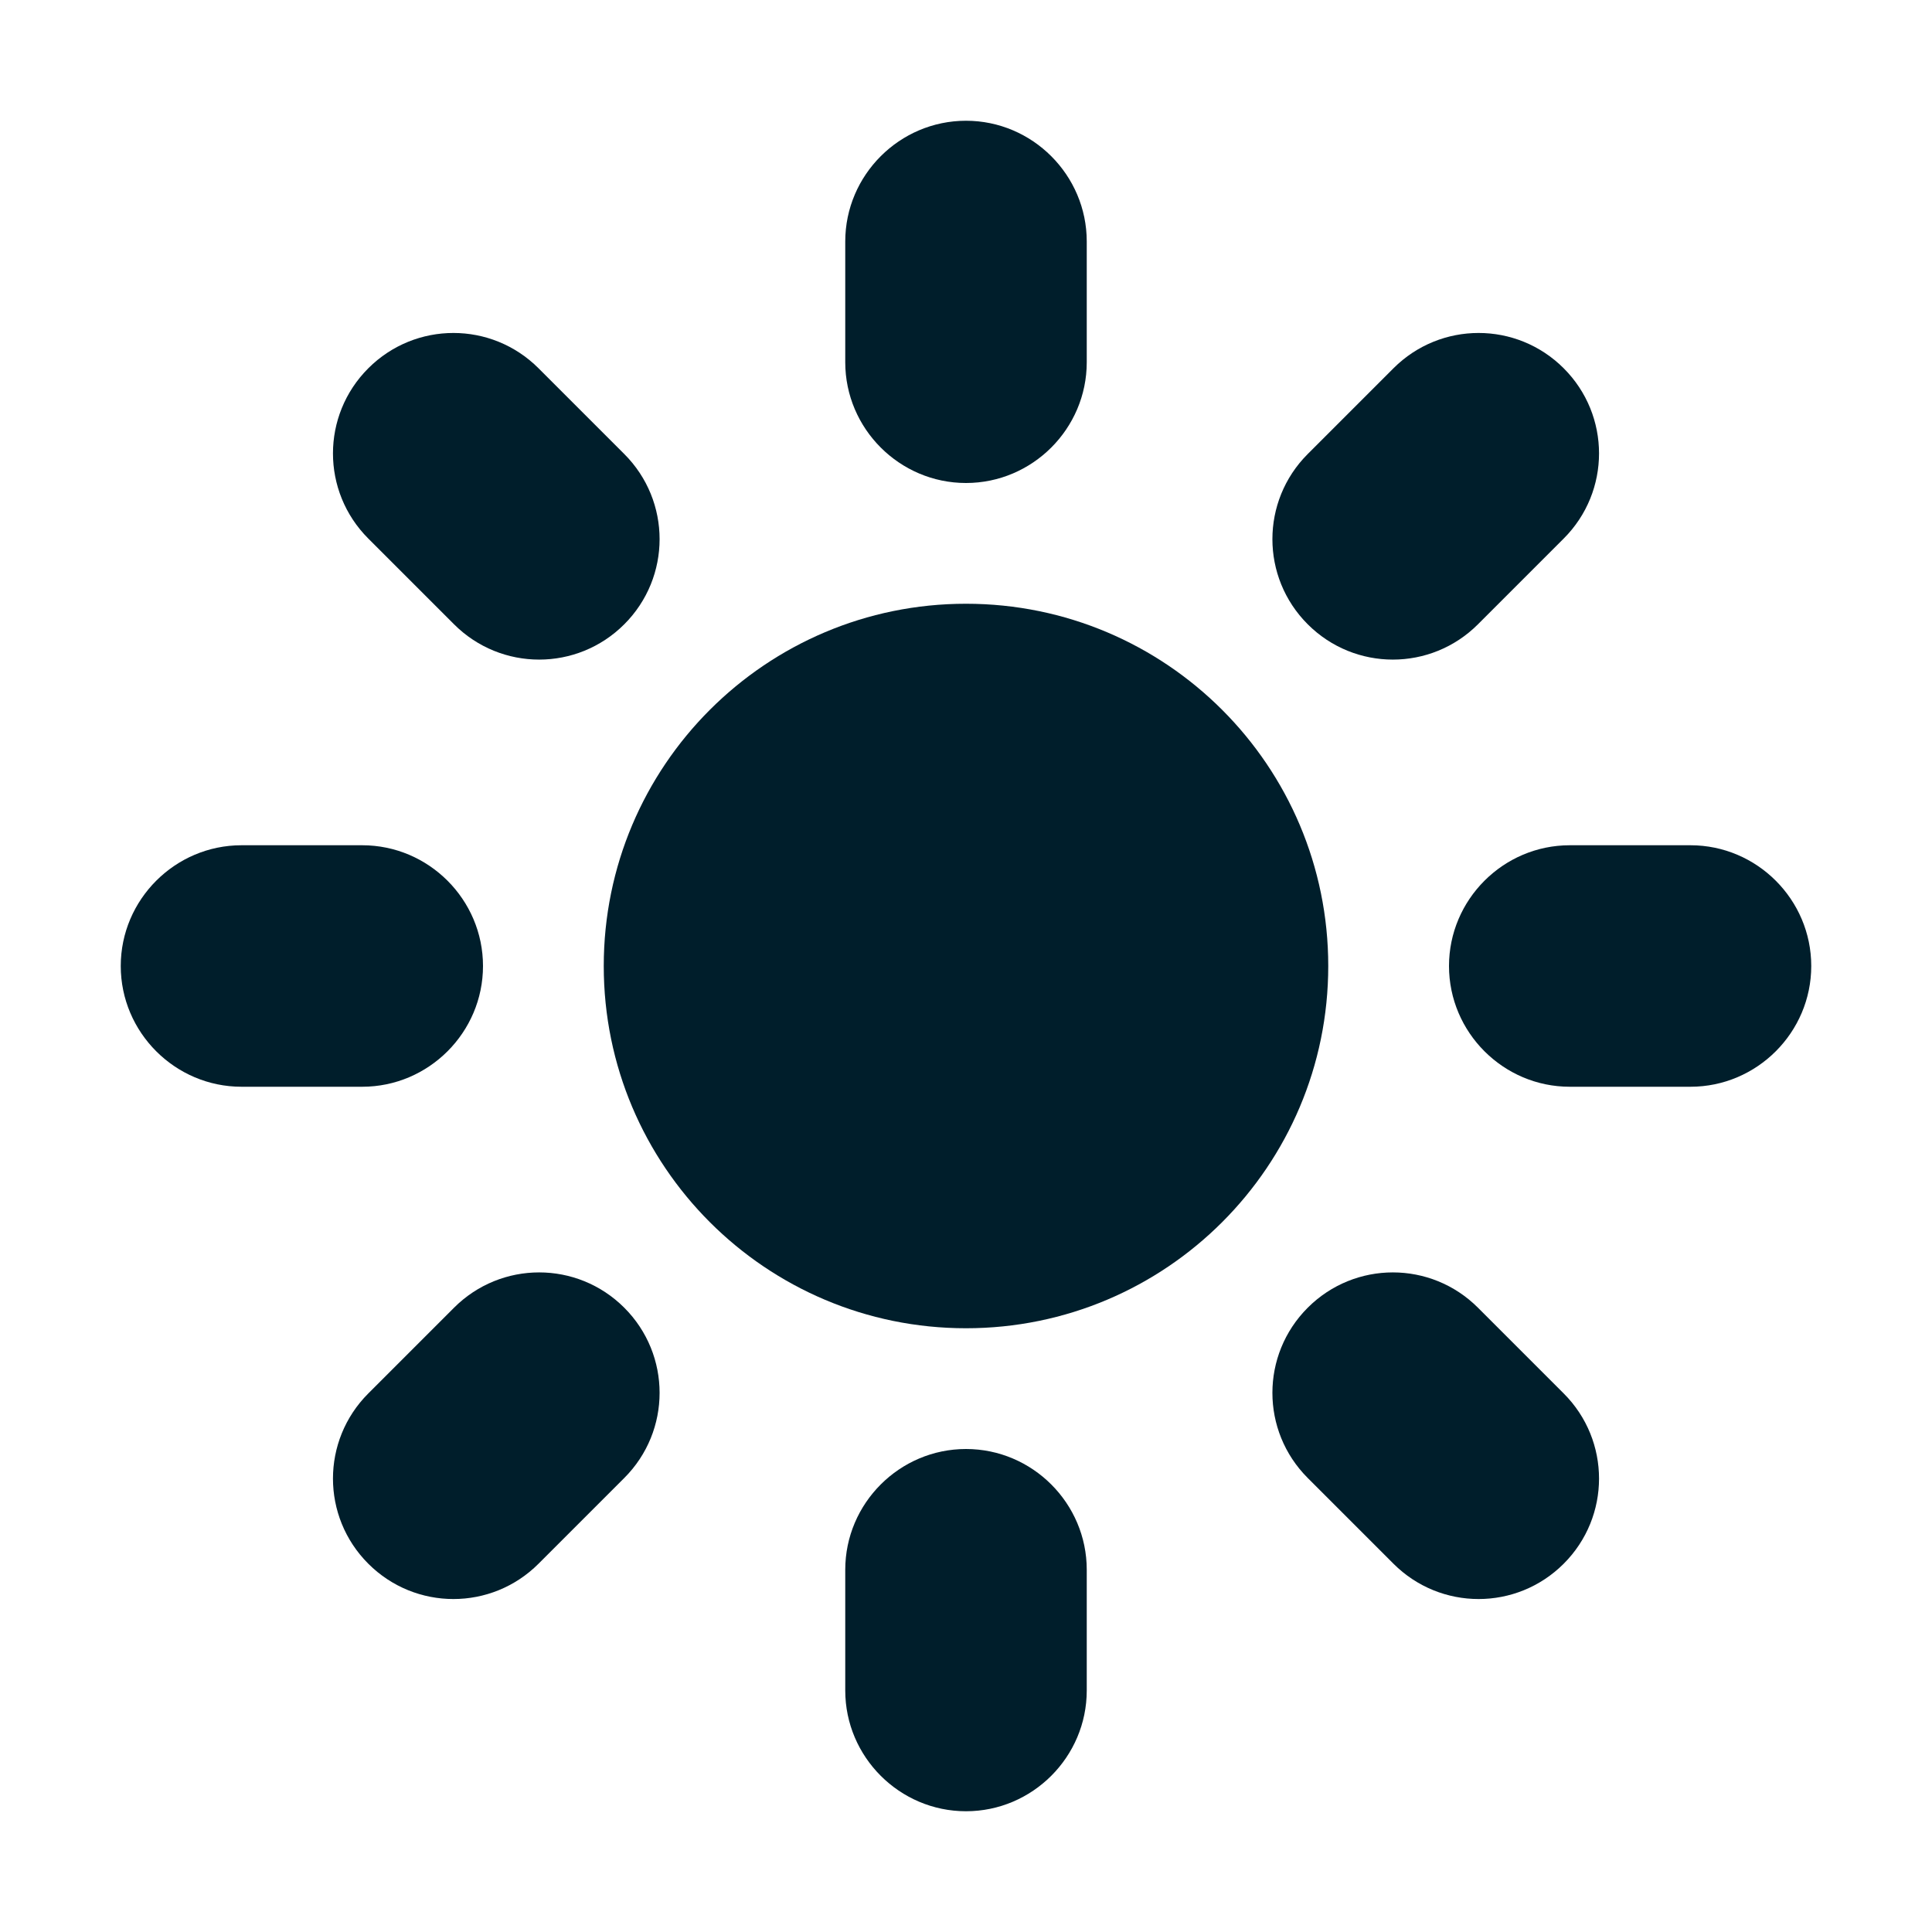
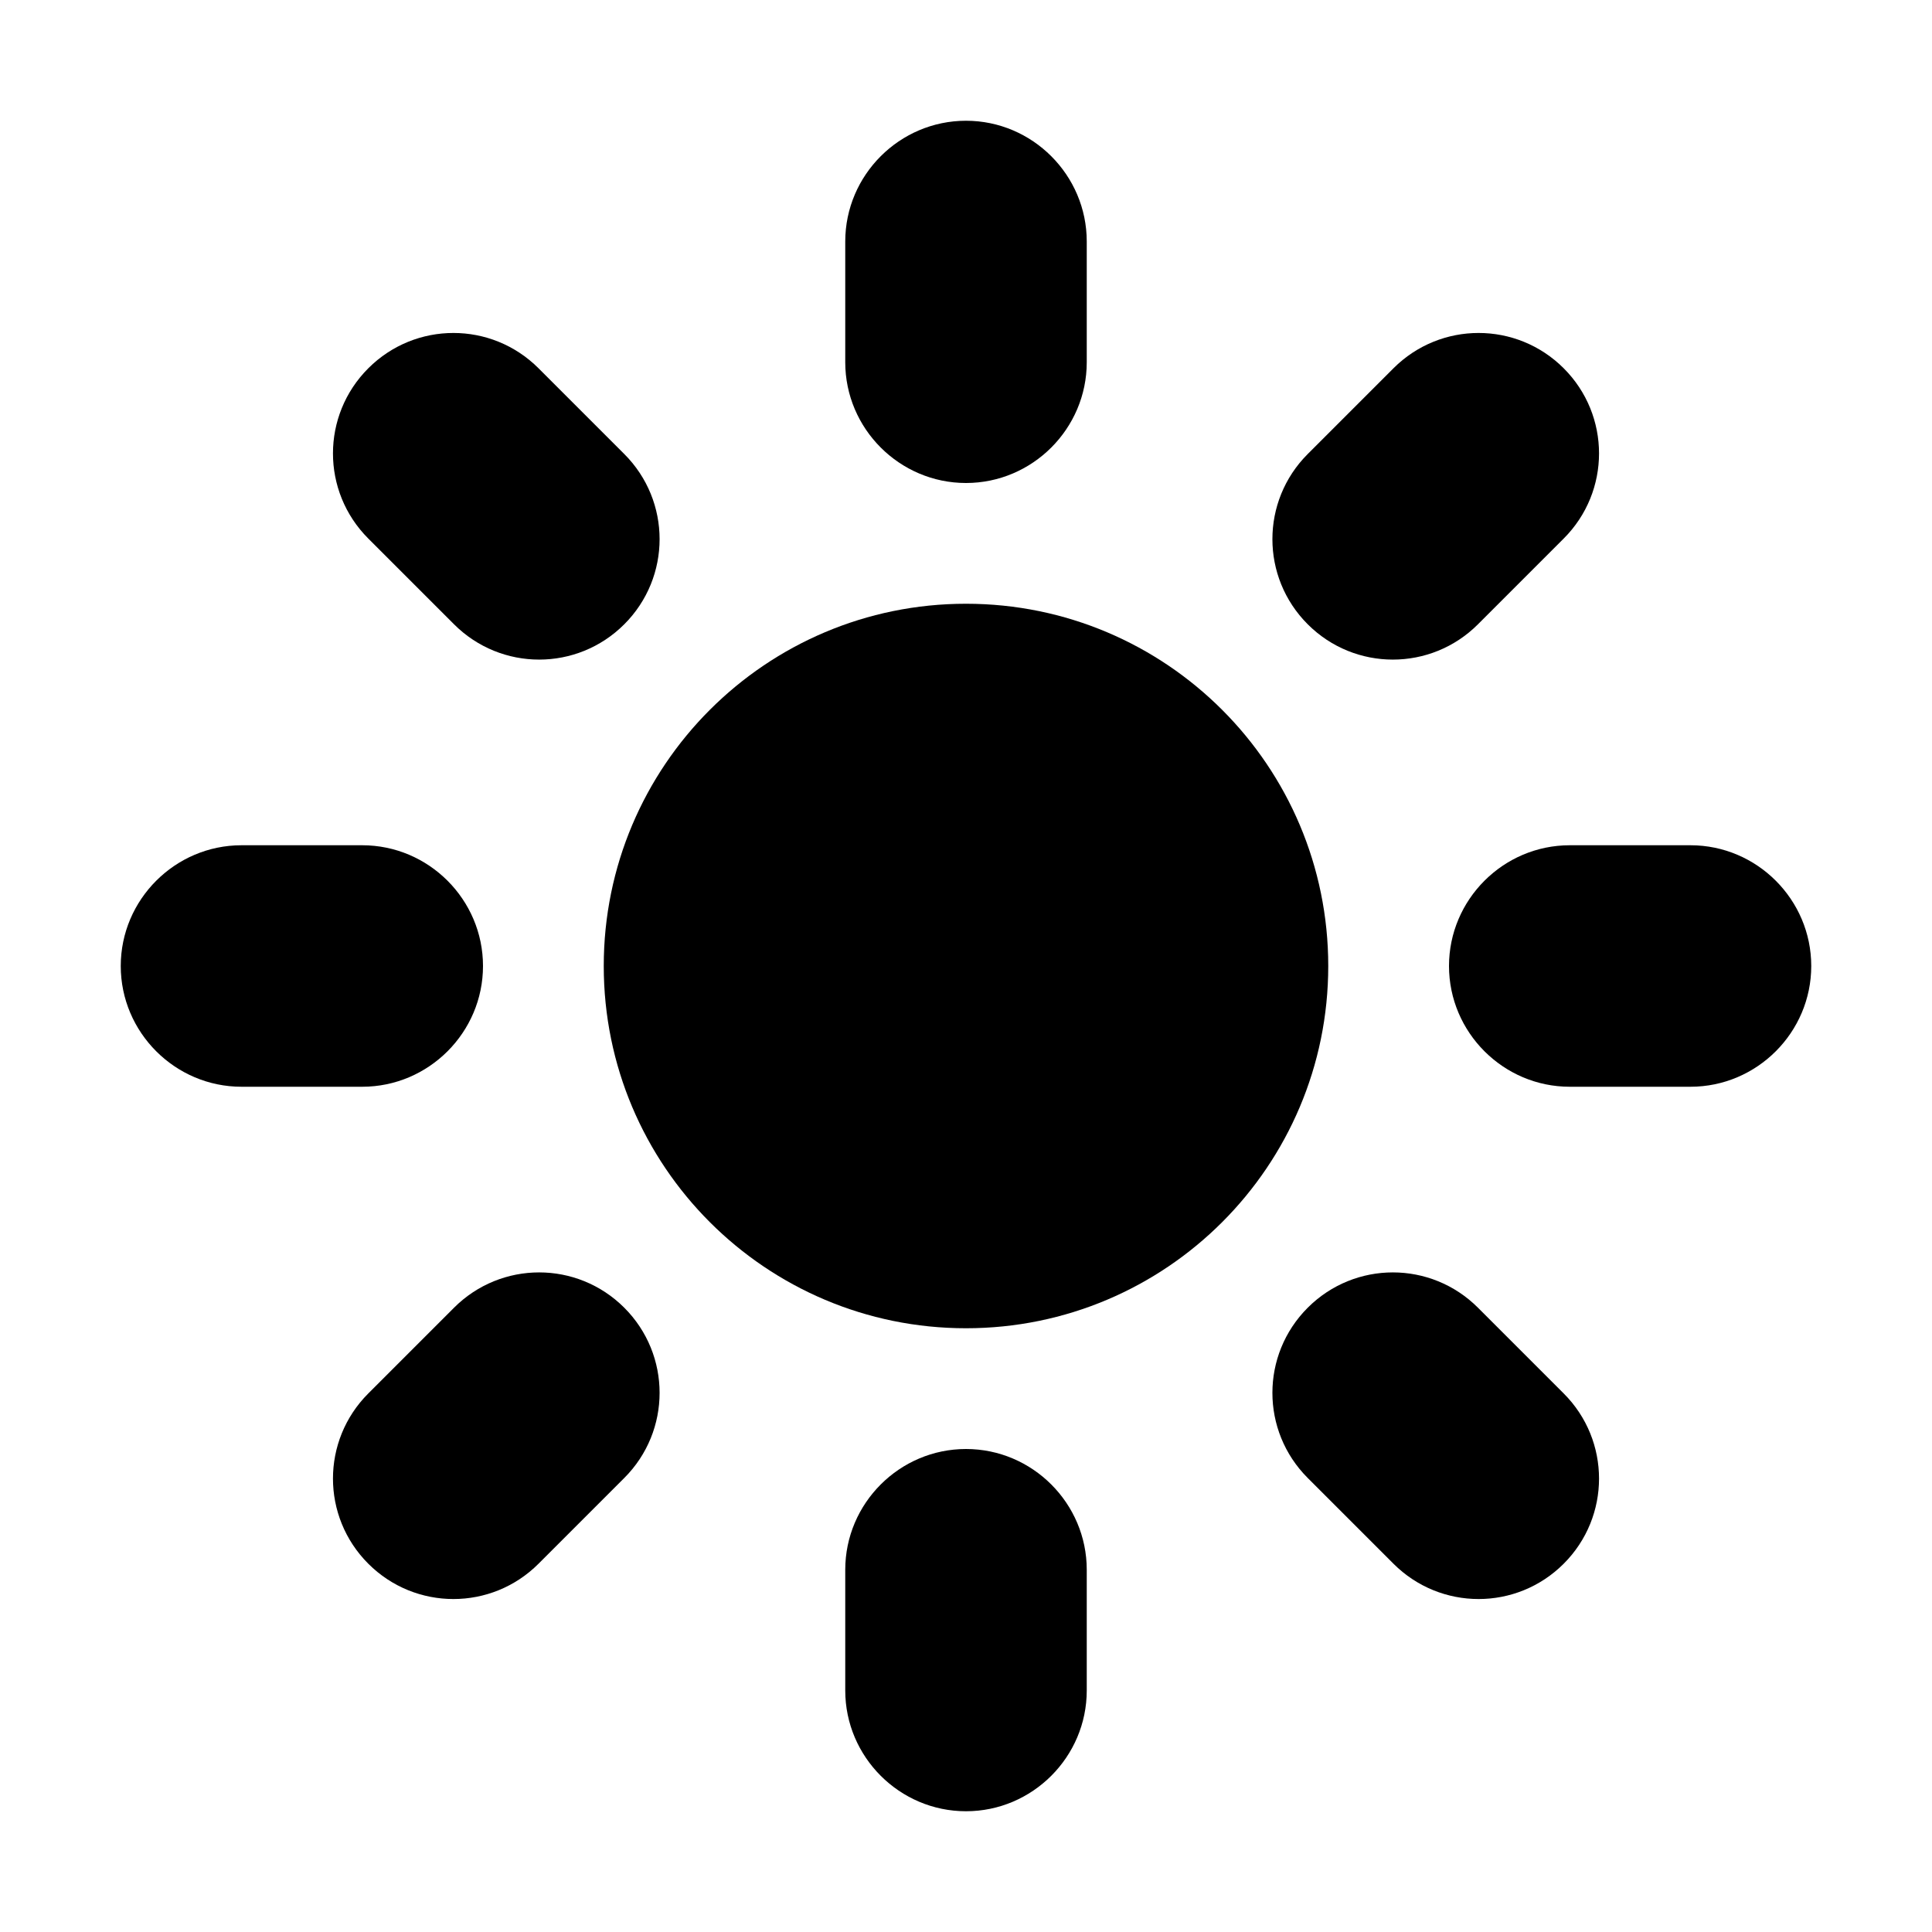
<svg xmlns="http://www.w3.org/2000/svg" width="16" height="16" viewBox="0 0 16 16" fill="none">
-   <path d="M12.24 10.83C11.85 10.44 11.22 10.44 10.83 10.83C10.44 11.22 10.44 11.85 10.83 12.24L11.54 12.95C11.93 13.34 12.56 13.34 12.95 12.95C13.34 12.56 13.34 11.93 12.95 11.54L12.24 10.83Z" fill="#001E2B" />
-   <path d="M8 12C7.45 12 7 12.45 7 13V14C7 14.55 7.45 15 8 15C8.55 15 9 14.55 9 14V13C9 12.45 8.55 12 8 12Z" fill="#001E2B" />
-   <path d="M8 11C9.657 11 11 9.657 11 8C11 6.343 9.657 5 8 5C6.343 5 5 6.343 5 8C5 9.657 6.343 11 8 11Z" fill="#001E2B" />
-   <path d="M14 7H13C12.45 7 12 7.45 12 8C12 8.55 12.45 9 13 9H14C14.55 9 15 8.55 15 8C15 7.45 14.55 7 14 7Z" fill="#001E2B" />
-   <path d="M3.76 10.83L3.05 11.54C2.66 11.93 2.66 12.56 3.05 12.95C3.44 13.34 4.07 13.34 4.46 12.95L5.17 12.24C5.56 11.85 5.56 11.22 5.17 10.83C4.78 10.44 4.15 10.44 3.76 10.83Z" fill="#001E2B" />
-   <path d="M8 4C8.55 4 9 3.55 9 3V2C9 1.45 8.55 1 8 1C7.45 1 7 1.45 7 2V3C7 3.55 7.45 4 8 4Z" fill="#001E2B" />
-   <path d="M3.76 5.17C4.15 5.56 4.78 5.56 5.17 5.17C5.56 4.78 5.56 4.15 5.17 3.76L4.46 3.05C4.07 2.66 3.44 2.66 3.05 3.05C2.66 3.44 2.66 4.07 3.05 4.46L3.76 5.17Z" fill="#001E2B" />
-   <path d="M4 8C4 7.45 3.55 7 3 7H2C1.45 7 1 7.45 1 8C1 8.55 1.45 9 2 9H3C3.55 9 4 8.55 4 8Z" fill="#001E2B" />
-   <path d="M12.24 5.17L12.95 4.46C13.34 4.07 13.34 3.44 12.95 3.05C12.56 2.66 11.93 2.66 11.54 3.05L10.83 3.76C10.44 4.15 10.44 4.78 10.83 5.17C11.22 5.56 11.85 5.56 12.24 5.17Z" fill="#001E2B" />
+   <path d="M12.24 10.83C11.85 10.44 11.22 10.44 10.83 10.83C10.44 11.22 10.44 11.85 10.83 12.24L11.54 12.95C11.93 13.34 12.56 13.34 12.95 12.95C13.34 12.56 13.34 11.93 12.95 11.54L12.24 10.83Z" fill="black" />
+   <path d="M8 12C7.45 12 7 12.45 7 13V14C7 14.55 7.45 15 8 15C8.55 15 9 14.55 9 14V13C9 12.45 8.55 12 8 12Z" fill="black" />
+   <path d="M8 11C9.657 11 11 9.657 11 8C11 6.343 9.657 5 8 5C6.343 5 5 6.343 5 8C5 9.657 6.343 11 8 11Z" fill="black" />
+   <path d="M14 7H13C12.45 7 12 7.45 12 8C12 8.55 12.45 9 13 9H14C14.55 9 15 8.55 15 8C15 7.45 14.55 7 14 7Z" fill="black" />
+   <path d="M3.76 10.83L3.05 11.54C2.66 11.93 2.66 12.56 3.05 12.95C3.44 13.34 4.07 13.34 4.46 12.95L5.17 12.24C5.56 11.85 5.56 11.22 5.17 10.83C4.78 10.44 4.15 10.44 3.76 10.83Z" fill="black" />
+   <path d="M8 4C8.55 4 9 3.55 9 3V2C9 1.45 8.55 1 8 1C7.45 1 7 1.45 7 2V3C7 3.55 7.45 4 8 4Z" fill="black" />
+   <path d="M3.76 5.17C4.15 5.56 4.78 5.56 5.17 5.17C5.56 4.78 5.56 4.15 5.17 3.76L4.46 3.05C4.07 2.66 3.44 2.66 3.05 3.05C2.66 3.44 2.66 4.07 3.05 4.46L3.76 5.17Z" fill="black" />
+   <path d="M4 8C4 7.45 3.55 7 3 7H2C1.45 7 1 7.45 1 8C1 8.55 1.45 9 2 9H3C3.55 9 4 8.55 4 8Z" fill="black" />
+   <path d="M12.24 5.17L12.95 4.46C13.34 4.07 13.34 3.44 12.95 3.05C12.56 2.66 11.93 2.66 11.54 3.05L10.83 3.76C10.44 4.15 10.44 4.78 10.83 5.17C11.22 5.56 11.85 5.56 12.24 5.17Z" fill="black" />
</svg>
